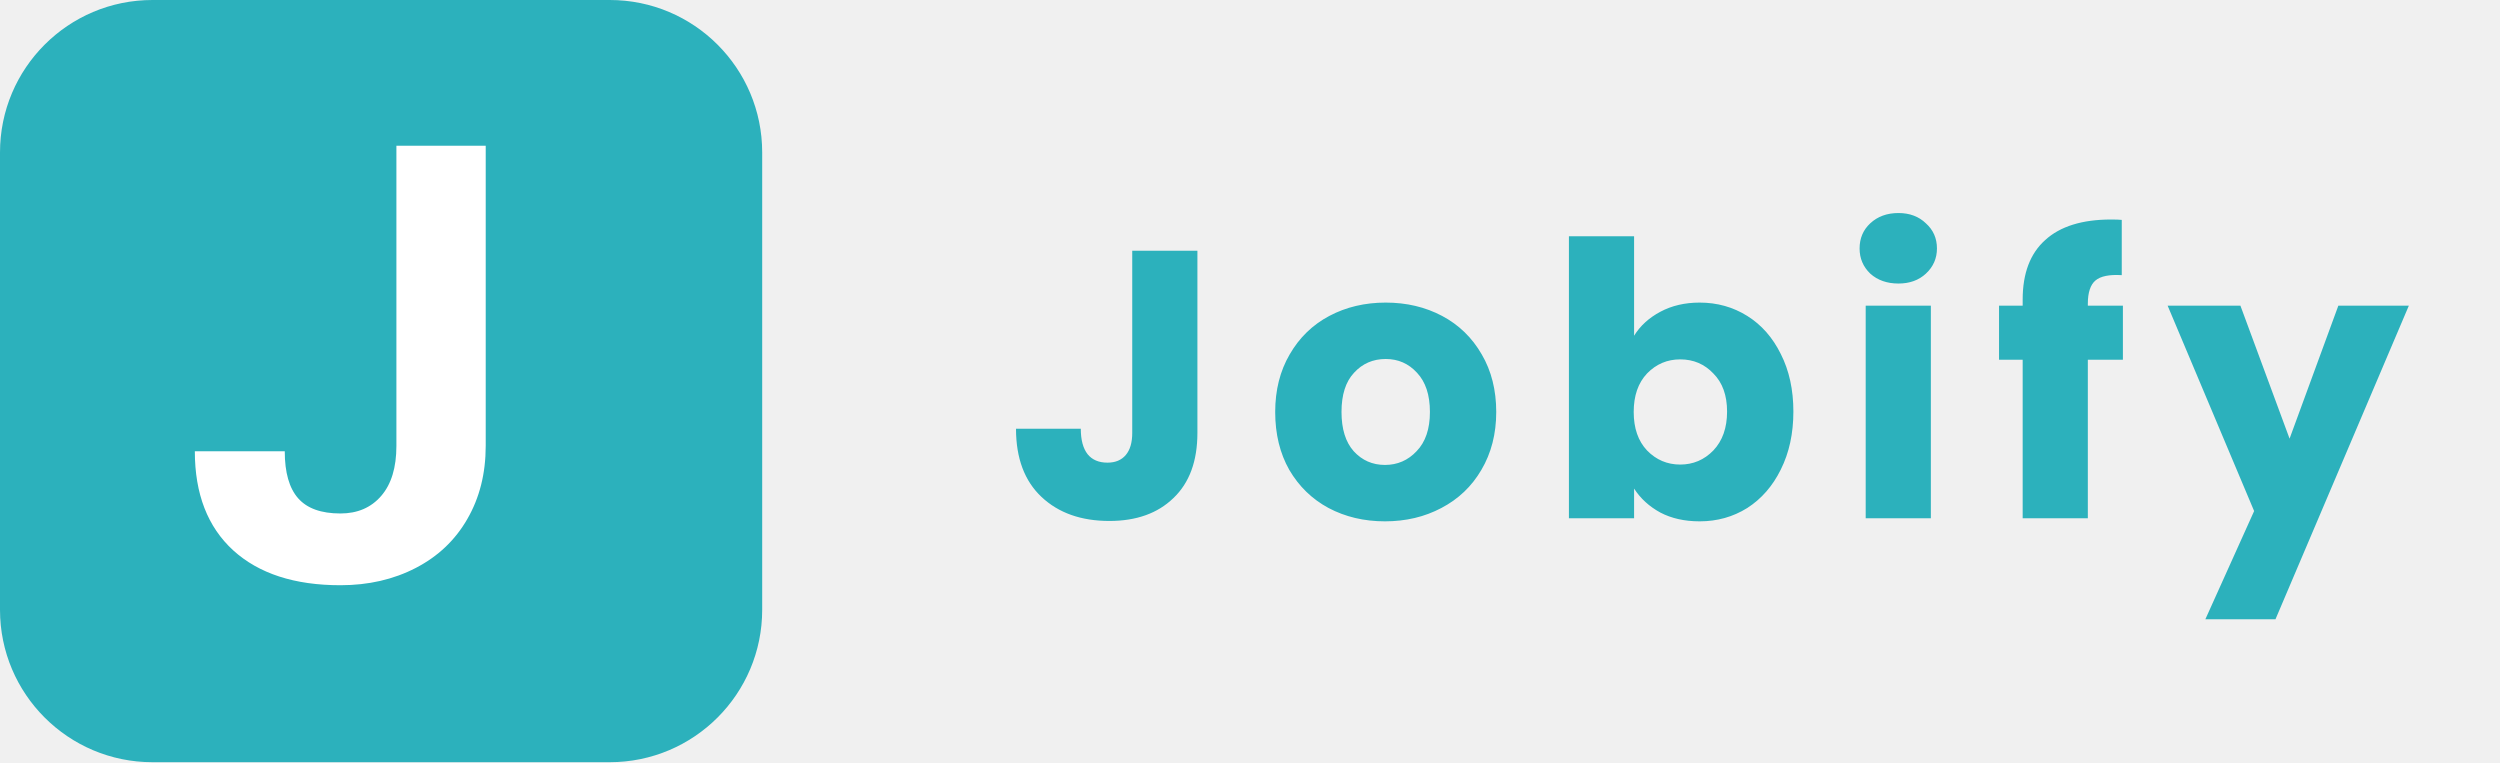
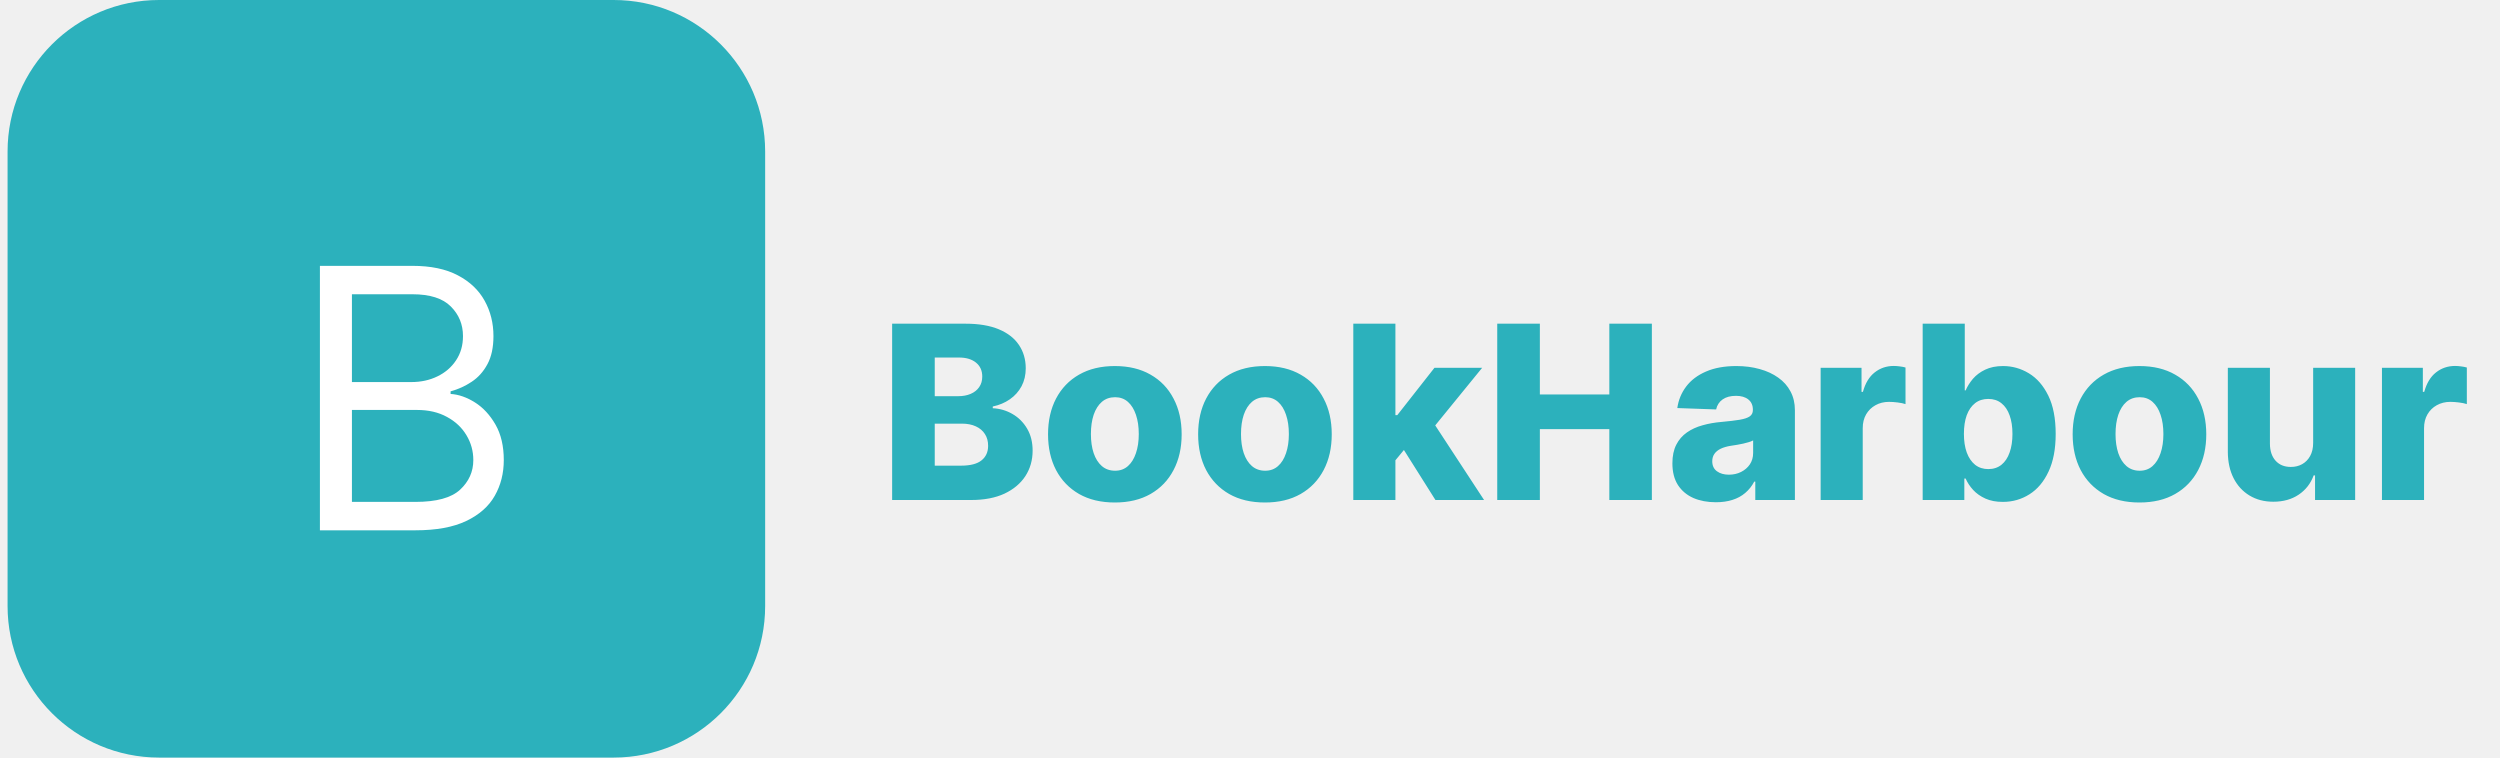
- <svg xmlns="http://www.w3.org/2000/svg" width="164" height="50" viewBox="0 0 164 50" fill="none">
-   <path d="M78.55 16.45V28.4C78.55 30.25 78.025 31.675 76.975 32.675C75.942 33.675 74.542 34.175 72.775 34.175C70.925 34.175 69.442 33.65 68.325 32.6C67.208 31.55 66.65 30.058 66.65 28.125H70.9C70.9 28.858 71.05 29.417 71.35 29.8C71.65 30.167 72.083 30.35 72.65 30.35C73.167 30.35 73.567 30.183 73.85 29.85C74.133 29.517 74.275 29.033 74.275 28.4V16.45H78.55ZM90.853 34.2C89.487 34.2 88.253 33.908 87.153 33.325C86.07 32.742 85.212 31.908 84.578 30.825C83.962 29.742 83.653 28.475 83.653 27.025C83.653 25.592 83.97 24.333 84.603 23.25C85.237 22.15 86.103 21.308 87.203 20.725C88.303 20.142 89.537 19.85 90.903 19.85C92.27 19.85 93.503 20.142 94.603 20.725C95.703 21.308 96.57 22.15 97.203 23.25C97.837 24.333 98.153 25.592 98.153 27.025C98.153 28.458 97.828 29.725 97.178 30.825C96.545 31.908 95.67 32.742 94.553 33.325C93.453 33.908 92.22 34.2 90.853 34.2ZM90.853 30.5C91.67 30.5 92.362 30.2 92.928 29.6C93.511 29 93.803 28.142 93.803 27.025C93.803 25.908 93.52 25.05 92.953 24.45C92.403 23.85 91.72 23.55 90.903 23.55C90.07 23.55 89.378 23.85 88.828 24.45C88.278 25.033 88.003 25.892 88.003 27.025C88.003 28.142 88.27 29 88.803 29.6C89.353 30.2 90.037 30.5 90.853 30.5ZM107.196 22.025C107.596 21.375 108.171 20.85 108.921 20.45C109.671 20.05 110.529 19.85 111.496 19.85C112.646 19.85 113.688 20.142 114.621 20.725C115.554 21.308 116.288 22.142 116.821 23.225C117.371 24.308 117.646 25.567 117.646 27C117.646 28.433 117.371 29.7 116.821 30.8C116.288 31.883 115.554 32.725 114.621 33.325C113.688 33.908 112.646 34.2 111.496 34.2C110.513 34.2 109.654 34.008 108.921 33.625C108.188 33.225 107.613 32.7 107.196 32.05V34H102.921V15.5H107.196V22.025ZM113.296 27C113.296 25.933 112.996 25.1 112.396 24.5C111.813 23.883 111.088 23.575 110.221 23.575C109.371 23.575 108.646 23.883 108.046 24.5C107.463 25.117 107.171 25.958 107.171 27.025C107.171 28.092 107.463 28.933 108.046 29.55C108.646 30.167 109.371 30.475 110.221 30.475C111.071 30.475 111.796 30.167 112.396 29.55C112.996 28.917 113.296 28.067 113.296 27ZM124.539 18.6C123.789 18.6 123.172 18.383 122.689 17.95C122.222 17.5 121.989 16.95 121.989 16.3C121.989 15.633 122.222 15.083 122.689 14.65C123.172 14.2 123.789 13.975 124.539 13.975C125.272 13.975 125.872 14.2 126.339 14.65C126.822 15.083 127.064 15.633 127.064 16.3C127.064 16.95 126.822 17.5 126.339 17.95C125.872 18.383 125.272 18.6 124.539 18.6ZM126.664 20.05V34H122.389V20.05H126.664ZM139.262 23.6H136.962V34H132.687V23.6H131.137V20.05H132.687V19.65C132.687 17.933 133.179 16.633 134.162 15.75C135.145 14.85 136.587 14.4 138.487 14.4C138.804 14.4 139.037 14.408 139.187 14.425V18.05C138.37 18 137.795 18.117 137.462 18.4C137.129 18.683 136.962 19.192 136.962 19.925V20.05H139.262V23.6ZM158.021 20.05L149.271 40.625H144.671L147.871 33.525L142.196 20.05H146.971L150.196 28.775L153.396 20.05H158.021Z" fill="#2CB1BC" />
-   <rect width="50" height="50" rx="10" fill="#2CB1BC" />
-   <path d="M26.004 9.562H31.863V29.25C31.863 31.06 31.46 32.661 30.652 34.055C29.858 35.435 28.732 36.503 27.273 37.258C25.815 38.013 24.168 38.391 22.332 38.391C19.324 38.391 16.98 37.629 15.301 36.105C13.621 34.569 12.781 32.401 12.781 29.602H18.68C18.68 30.995 18.973 32.023 19.559 32.688C20.145 33.352 21.069 33.684 22.332 33.684C23.452 33.684 24.344 33.3 25.008 32.531C25.672 31.763 26.004 30.669 26.004 29.25V9.562Z" fill="white" />
+ <svg xmlns="http://www.w3.org/2000/svg" width="165" height="50" viewBox="0 0 165 50" fill="none">
+   <g clip-path="url(#clip0_2102_909)">
+     <path d="M40.5 0H10.5C4.977 0 0.5 4.477 0.5 10V40C0.5 45.523 4.977 50 10.5 50H40.5C46.023 50 50.5 45.523 50.5 40V10C50.5 4.477 46.023 0 40.5 0Z" fill="#2CB1BC" />
+     <path d="M21.114 35V17.546H27.216C28.432 17.546 29.435 17.756 30.224 18.176C31.014 18.591 31.602 19.151 31.989 19.855C32.375 20.554 32.568 21.329 32.568 22.182C32.568 22.932 32.435 23.551 32.168 24.04C31.906 24.528 31.56 24.915 31.128 25.199C30.702 25.483 30.239 25.693 29.739 25.829V26C30.273 26.034 30.81 26.222 31.349 26.562C31.889 26.903 32.341 27.392 32.705 28.028C33.068 28.665 33.25 29.443 33.25 30.364C33.25 31.239 33.051 32.026 32.653 32.724C32.256 33.423 31.628 33.977 30.77 34.386C29.912 34.795 28.796 35 27.421 35H21.114ZM23.227 33.125H27.421C28.801 33.125 29.781 32.858 30.361 32.324C30.946 31.784 31.239 31.131 31.239 30.364C31.239 29.773 31.088 29.227 30.787 28.727C30.486 28.222 30.057 27.818 29.5 27.517C28.943 27.21 28.284 27.057 27.523 27.057H23.227V33.125ZM23.227 25.216H27.148C27.784 25.216 28.358 25.091 28.869 24.841C29.386 24.591 29.796 24.239 30.097 23.784C30.403 23.329 30.557 22.796 30.557 22.182C30.557 21.415 30.29 20.764 29.756 20.23C29.222 19.69 28.375 19.421 27.216 19.421H23.227V25.216Z" fill="white" />
+     <path d="M58.881 33V21.364H63.733C64.604 21.364 65.333 21.487 65.921 21.733C66.511 21.979 66.954 22.324 67.25 22.767C67.549 23.21 67.699 23.724 67.699 24.307C67.699 24.75 67.606 25.146 67.421 25.494C67.235 25.839 66.979 26.125 66.653 26.352C66.328 26.579 65.951 26.739 65.523 26.829V26.943C65.992 26.966 66.426 27.093 66.824 27.324C67.225 27.555 67.547 27.877 67.79 28.29C68.032 28.699 68.153 29.184 68.153 29.744C68.153 30.369 67.994 30.928 67.676 31.421C67.358 31.909 66.898 32.295 66.296 32.58C65.693 32.86 64.962 33 64.102 33H58.881ZM61.693 30.733H63.432C64.042 30.733 64.49 30.617 64.778 30.386C65.07 30.155 65.216 29.833 65.216 29.421C65.216 29.121 65.146 28.864 65.006 28.648C64.865 28.428 64.667 28.259 64.409 28.142C64.151 28.021 63.843 27.96 63.483 27.96H61.693V30.733ZM61.693 26.148H63.25C63.557 26.148 63.83 26.097 64.068 25.994C64.307 25.892 64.492 25.744 64.625 25.551C64.761 25.358 64.829 25.125 64.829 24.852C64.829 24.462 64.691 24.155 64.415 23.932C64.138 23.708 63.765 23.597 63.295 23.597H61.693V26.148ZM73.579 33.165C72.663 33.165 71.875 32.977 71.216 32.602C70.561 32.224 70.055 31.697 69.699 31.023C69.347 30.345 69.171 29.559 69.171 28.665C69.171 27.767 69.347 26.981 69.699 26.307C70.055 25.629 70.561 25.102 71.216 24.727C71.875 24.349 72.663 24.159 73.579 24.159C74.496 24.159 75.282 24.349 75.938 24.727C76.597 25.102 77.102 25.629 77.454 26.307C77.811 26.981 77.989 27.767 77.989 28.665C77.989 29.559 77.811 30.345 77.454 31.023C77.102 31.697 76.597 32.224 75.938 32.602C75.282 32.977 74.496 33.165 73.579 33.165ZM73.597 31.068C73.93 31.068 74.212 30.966 74.443 30.761C74.674 30.557 74.85 30.273 74.972 29.909C75.097 29.546 75.159 29.125 75.159 28.648C75.159 28.163 75.097 27.739 74.972 27.375C74.85 27.011 74.674 26.727 74.443 26.523C74.212 26.318 73.93 26.216 73.597 26.216C73.252 26.216 72.96 26.318 72.722 26.523C72.487 26.727 72.307 27.011 72.182 27.375C72.061 27.739 72 28.163 72 28.648C72 29.125 72.061 29.546 72.182 29.909C72.307 30.273 72.487 30.557 72.722 30.761C72.96 30.966 73.252 31.068 73.597 31.068ZM83.486 33.165C82.569 33.165 81.781 32.977 81.122 32.602C80.467 32.224 79.961 31.697 79.605 31.023C79.253 30.345 79.077 29.559 79.077 28.665C79.077 27.767 79.253 26.981 79.605 26.307C79.961 25.629 80.467 25.102 81.122 24.727C81.781 24.349 82.569 24.159 83.486 24.159C84.403 24.159 85.188 24.349 85.844 24.727C86.503 25.102 87.008 25.629 87.361 26.307C87.717 26.981 87.895 27.767 87.895 28.665C87.895 29.559 87.717 30.345 87.361 31.023C87.008 31.697 86.503 32.224 85.844 32.602C85.188 32.977 84.403 33.165 83.486 33.165ZM83.503 31.068C83.836 31.068 84.118 30.966 84.349 30.761C84.581 30.557 84.757 30.273 84.878 29.909C85.003 29.546 85.065 29.125 85.065 28.648C85.065 28.163 85.003 27.739 84.878 27.375C84.757 27.011 84.581 26.727 84.349 26.523C84.118 26.318 83.836 26.216 83.503 26.216C83.158 26.216 82.867 26.318 82.628 26.523C82.393 26.727 82.213 27.011 82.088 27.375C81.967 27.739 81.906 28.163 81.906 28.648C81.906 29.125 81.967 29.546 82.088 29.909C82.213 30.273 82.393 30.557 82.628 30.761C82.867 30.966 83.158 31.068 83.503 31.068ZM91.824 30.71L91.835 27.398H92.222L94.676 24.273H97.824L94.176 28.75H93.443L91.824 30.71ZM89.318 33V21.364H92.097V33H89.318ZM94.739 33L92.454 29.375L94.284 27.403L97.949 33H94.739ZM98.818 33V21.364H101.631V26.034H106.216V21.364H109.023V33H106.216V28.324H101.631V33H98.818ZM113.247 33.148C112.69 33.148 112.196 33.055 111.764 32.869C111.336 32.68 110.997 32.396 110.747 32.017C110.501 31.634 110.378 31.155 110.378 30.579C110.378 30.095 110.463 29.686 110.634 29.352C110.804 29.019 111.039 28.748 111.338 28.54C111.637 28.331 111.982 28.174 112.372 28.068C112.762 27.958 113.179 27.884 113.622 27.847C114.118 27.801 114.518 27.754 114.821 27.704C115.124 27.651 115.344 27.578 115.48 27.483C115.62 27.384 115.69 27.246 115.69 27.068V27.04C115.69 26.748 115.59 26.523 115.389 26.364C115.188 26.204 114.918 26.125 114.577 26.125C114.209 26.125 113.914 26.204 113.69 26.364C113.467 26.523 113.325 26.742 113.264 27.023L110.702 26.932C110.777 26.401 110.973 25.928 111.287 25.511C111.605 25.091 112.041 24.761 112.594 24.523C113.151 24.28 113.819 24.159 114.599 24.159C115.156 24.159 115.67 24.225 116.139 24.358C116.609 24.487 117.018 24.676 117.366 24.926C117.715 25.172 117.984 25.475 118.173 25.835C118.366 26.195 118.463 26.606 118.463 27.068V33H115.849V31.784H115.781C115.626 32.08 115.427 32.33 115.185 32.534C114.946 32.739 114.664 32.892 114.338 32.994C114.016 33.097 113.652 33.148 113.247 33.148ZM114.105 31.329C114.404 31.329 114.673 31.269 114.912 31.148C115.154 31.026 115.348 30.86 115.491 30.648C115.635 30.432 115.707 30.182 115.707 29.898V29.068C115.628 29.11 115.531 29.148 115.418 29.182C115.308 29.216 115.187 29.248 115.054 29.278C114.921 29.309 114.785 29.335 114.645 29.358C114.505 29.381 114.37 29.401 114.241 29.421C113.98 29.462 113.757 29.526 113.571 29.614C113.389 29.701 113.249 29.814 113.151 29.954C113.056 30.091 113.009 30.254 113.009 30.443C113.009 30.731 113.111 30.951 113.315 31.102C113.524 31.254 113.787 31.329 114.105 31.329ZM120.162 33V24.273H122.861V25.864H122.952C123.111 25.288 123.37 24.86 123.73 24.579C124.09 24.296 124.509 24.153 124.986 24.153C125.115 24.153 125.247 24.163 125.384 24.182C125.52 24.197 125.647 24.222 125.764 24.256V26.671C125.632 26.625 125.457 26.589 125.241 26.562C125.029 26.536 124.84 26.523 124.673 26.523C124.344 26.523 124.046 26.597 123.781 26.744C123.52 26.888 123.313 27.091 123.162 27.352C123.014 27.61 122.94 27.913 122.94 28.261V33H120.162ZM126.896 33V21.364H129.675V25.767H129.732C129.845 25.502 130.006 25.246 130.214 25C130.427 24.754 130.696 24.553 131.021 24.398C131.351 24.239 131.745 24.159 132.203 24.159C132.809 24.159 133.375 24.318 133.902 24.636C134.432 24.954 134.86 25.445 135.186 26.108C135.512 26.771 135.675 27.616 135.675 28.642C135.675 29.631 135.518 30.458 135.203 31.125C134.893 31.792 134.472 32.292 133.942 32.625C133.415 32.958 132.83 33.125 132.186 33.125C131.747 33.125 131.366 33.053 131.044 32.909C130.722 32.765 130.451 32.576 130.232 32.341C130.016 32.106 129.849 31.854 129.732 31.585H129.646V33H126.896ZM129.618 28.636C129.618 29.106 129.68 29.515 129.805 29.864C129.934 30.212 130.118 30.483 130.357 30.676C130.599 30.866 130.889 30.96 131.226 30.96C131.567 30.96 131.857 30.866 132.095 30.676C132.334 30.483 132.514 30.212 132.635 29.864C132.76 29.515 132.822 29.106 132.822 28.636C132.822 28.167 132.76 27.759 132.635 27.415C132.514 27.07 132.334 26.803 132.095 26.614C131.86 26.424 131.571 26.329 131.226 26.329C130.885 26.329 130.595 26.422 130.357 26.608C130.118 26.794 129.934 27.059 129.805 27.403C129.68 27.748 129.618 28.159 129.618 28.636ZM141.205 33.165C140.288 33.165 139.5 32.977 138.841 32.602C138.186 32.224 137.68 31.697 137.324 31.023C136.972 30.345 136.795 29.559 136.795 28.665C136.795 27.767 136.972 26.981 137.324 26.307C137.68 25.629 138.186 25.102 138.841 24.727C139.5 24.349 140.288 24.159 141.205 24.159C142.121 24.159 142.907 24.349 143.562 24.727C144.222 25.102 144.727 25.629 145.08 26.307C145.436 26.981 145.614 27.767 145.614 28.665C145.614 29.559 145.436 30.345 145.08 31.023C144.727 31.697 144.222 32.224 143.562 32.602C142.907 32.977 142.121 33.165 141.205 33.165ZM141.222 31.068C141.555 31.068 141.837 30.966 142.068 30.761C142.299 30.557 142.475 30.273 142.597 29.909C142.722 29.546 142.784 29.125 142.784 28.648C142.784 28.163 142.722 27.739 142.597 27.375C142.475 27.011 142.299 26.727 142.068 26.523C141.837 26.318 141.555 26.216 141.222 26.216C140.877 26.216 140.585 26.318 140.347 26.523C140.112 26.727 139.932 27.011 139.807 27.375C139.686 27.739 139.625 28.163 139.625 28.648C139.625 29.125 139.686 29.546 139.807 29.909C139.932 30.273 140.112 30.557 140.347 30.761C140.585 30.966 140.877 31.068 141.222 31.068ZM152.668 29.233V24.273H155.44V33H152.793V31.375H152.702C152.509 31.909 152.179 32.333 151.713 32.648C151.251 32.958 150.692 33.114 150.037 33.114C149.442 33.114 148.92 32.977 148.469 32.705C148.018 32.432 147.668 32.051 147.418 31.562C147.168 31.07 147.041 30.494 147.037 29.835V24.273H149.815V29.29C149.819 29.763 149.944 30.136 150.19 30.409C150.437 30.682 150.772 30.818 151.196 30.818C151.473 30.818 151.721 30.758 151.94 30.636C152.164 30.511 152.34 30.331 152.469 30.097C152.601 29.858 152.668 29.57 152.668 29.233ZM157.209 33V24.273H159.908V25.864H159.999C160.158 25.288 160.417 24.86 160.777 24.579C161.137 24.296 161.555 24.153 162.033 24.153C162.161 24.153 162.294 24.163 162.43 24.182C162.567 24.197 162.694 24.222 162.811 24.256V26.671C162.679 26.625 162.504 26.589 162.288 26.562C162.076 26.536 161.887 26.523 161.72 26.523C161.391 26.523 161.093 26.597 160.828 26.744C160.567 26.888 160.36 27.091 160.209 27.352C160.061 27.61 159.987 27.913 159.987 28.261V33H157.209Z" fill="#2CB1BC" />
+   </g>
+   <defs>
+     <clipPath id="clip0_2102_909">
+       <rect width="164" height="50" fill="white" transform="translate(0.5)" />
+     </clipPath>
+   </defs>
</svg>
